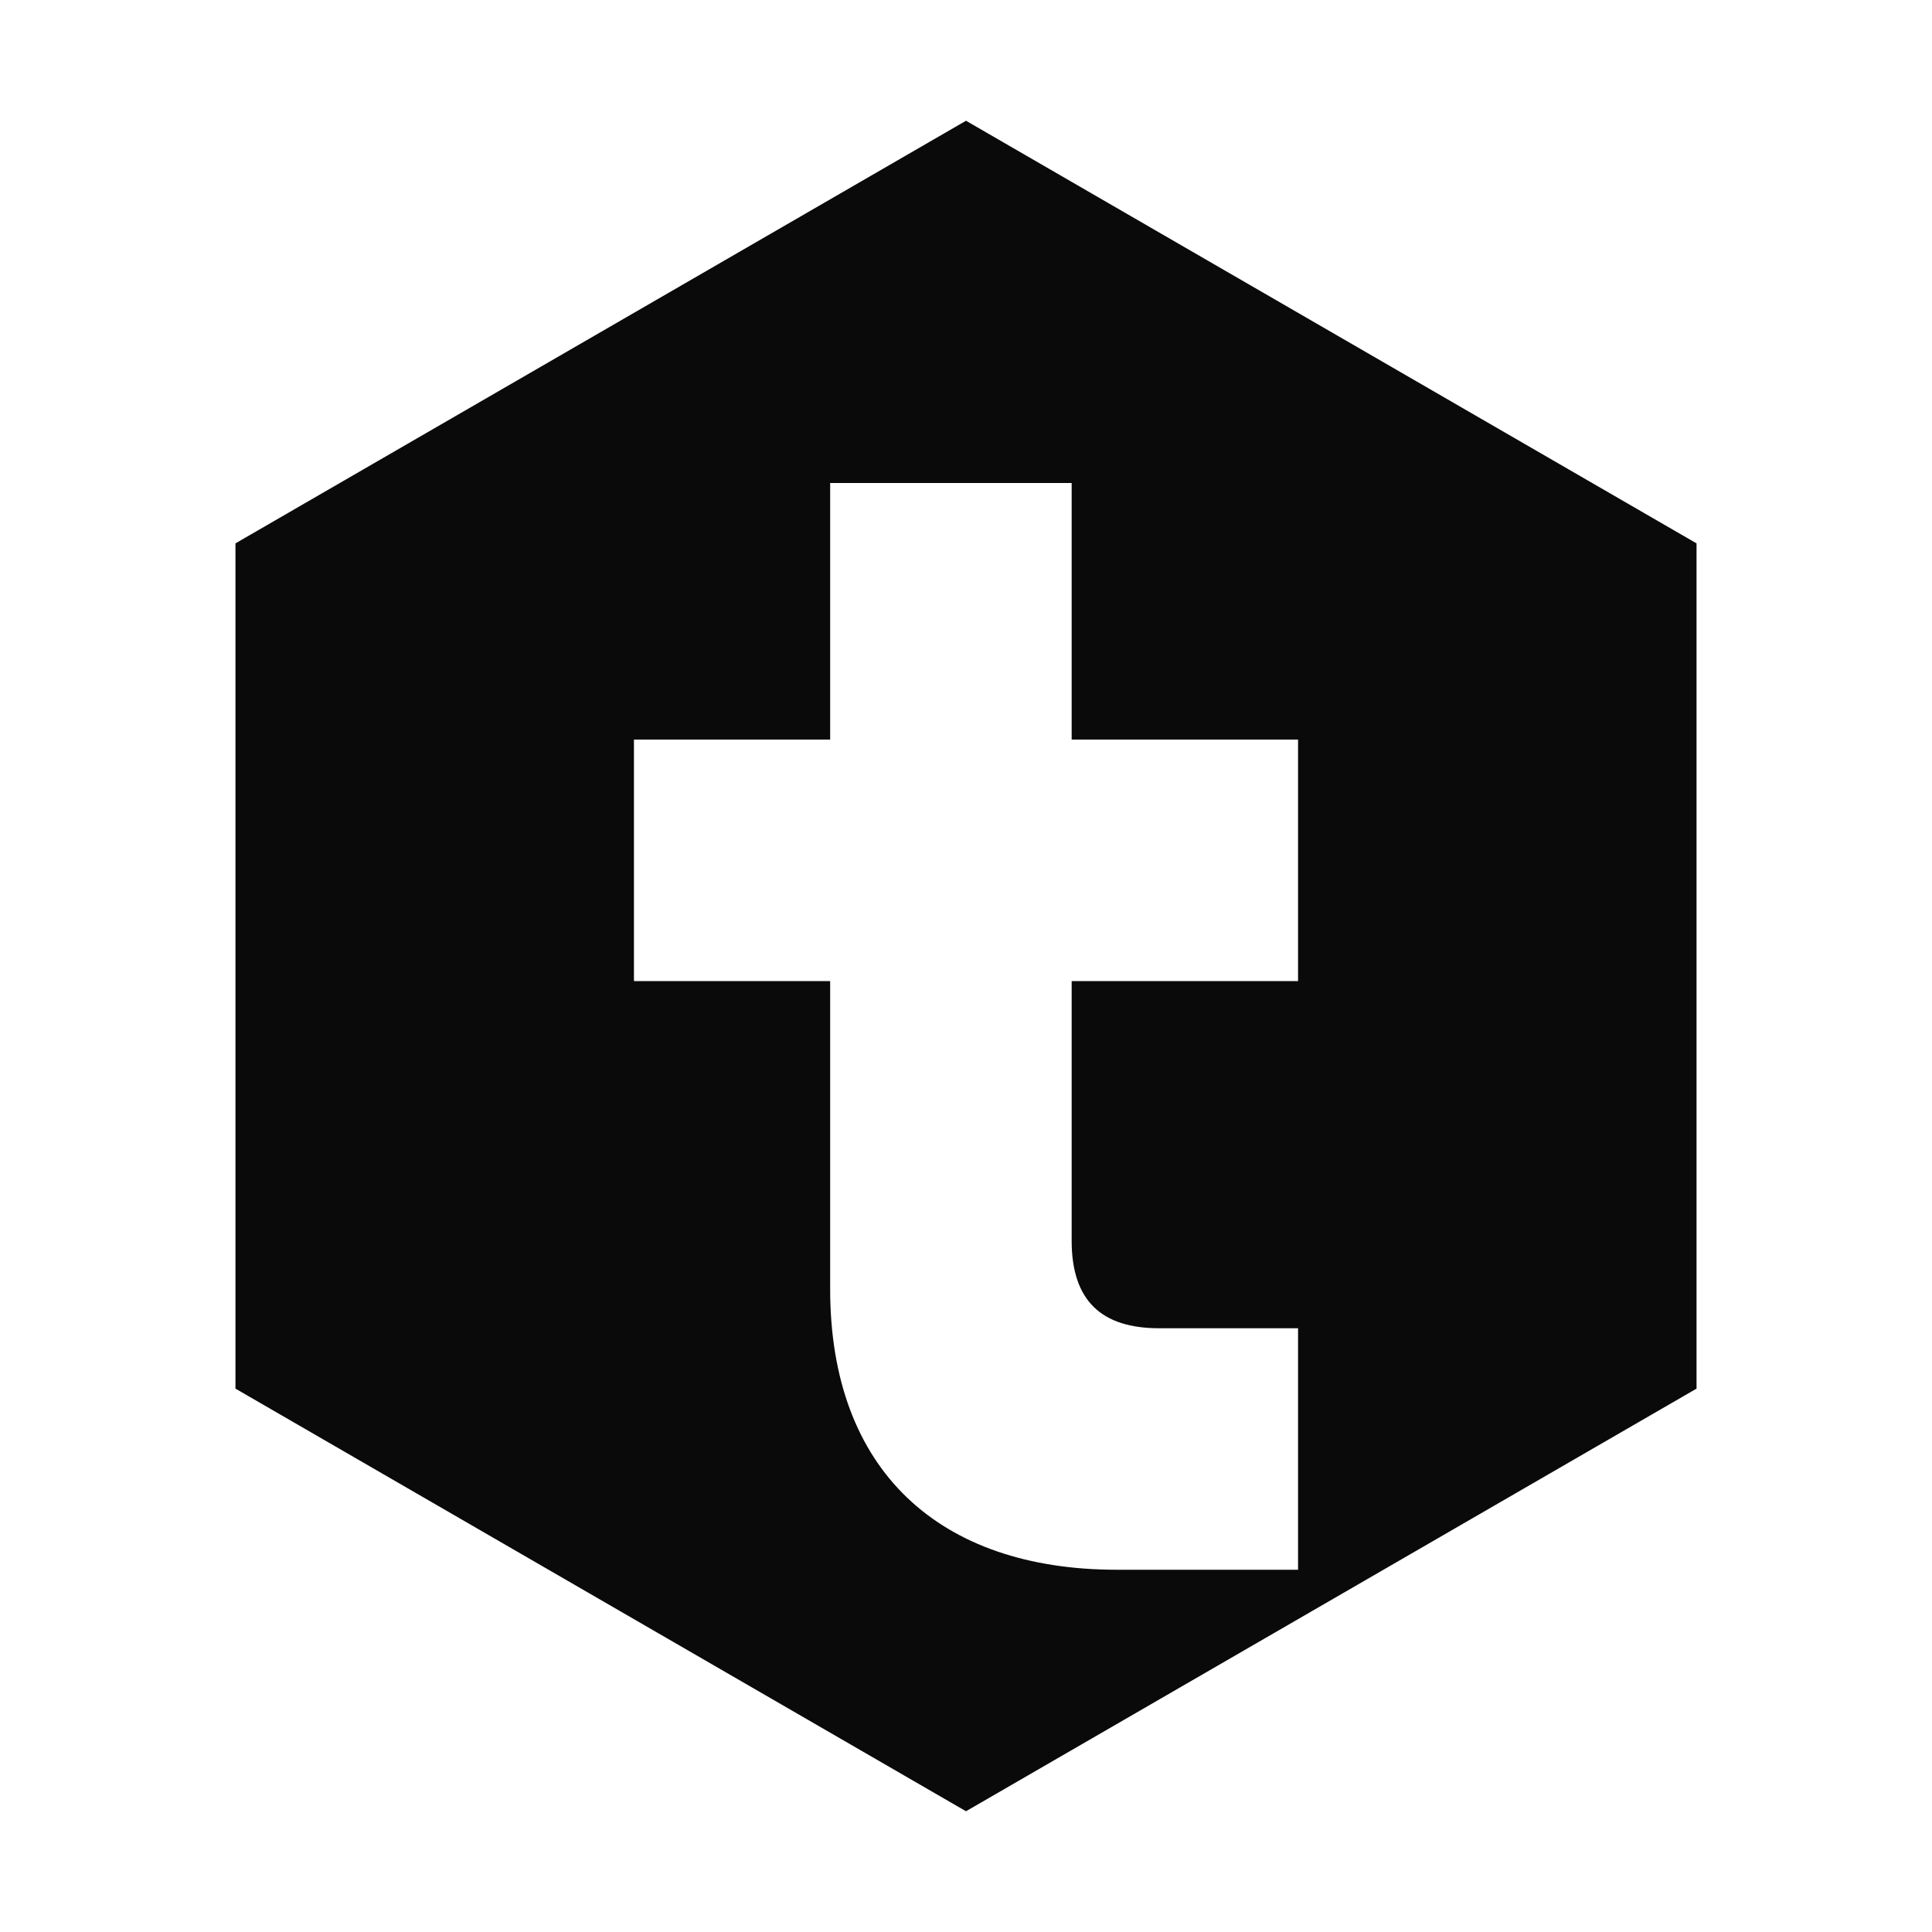
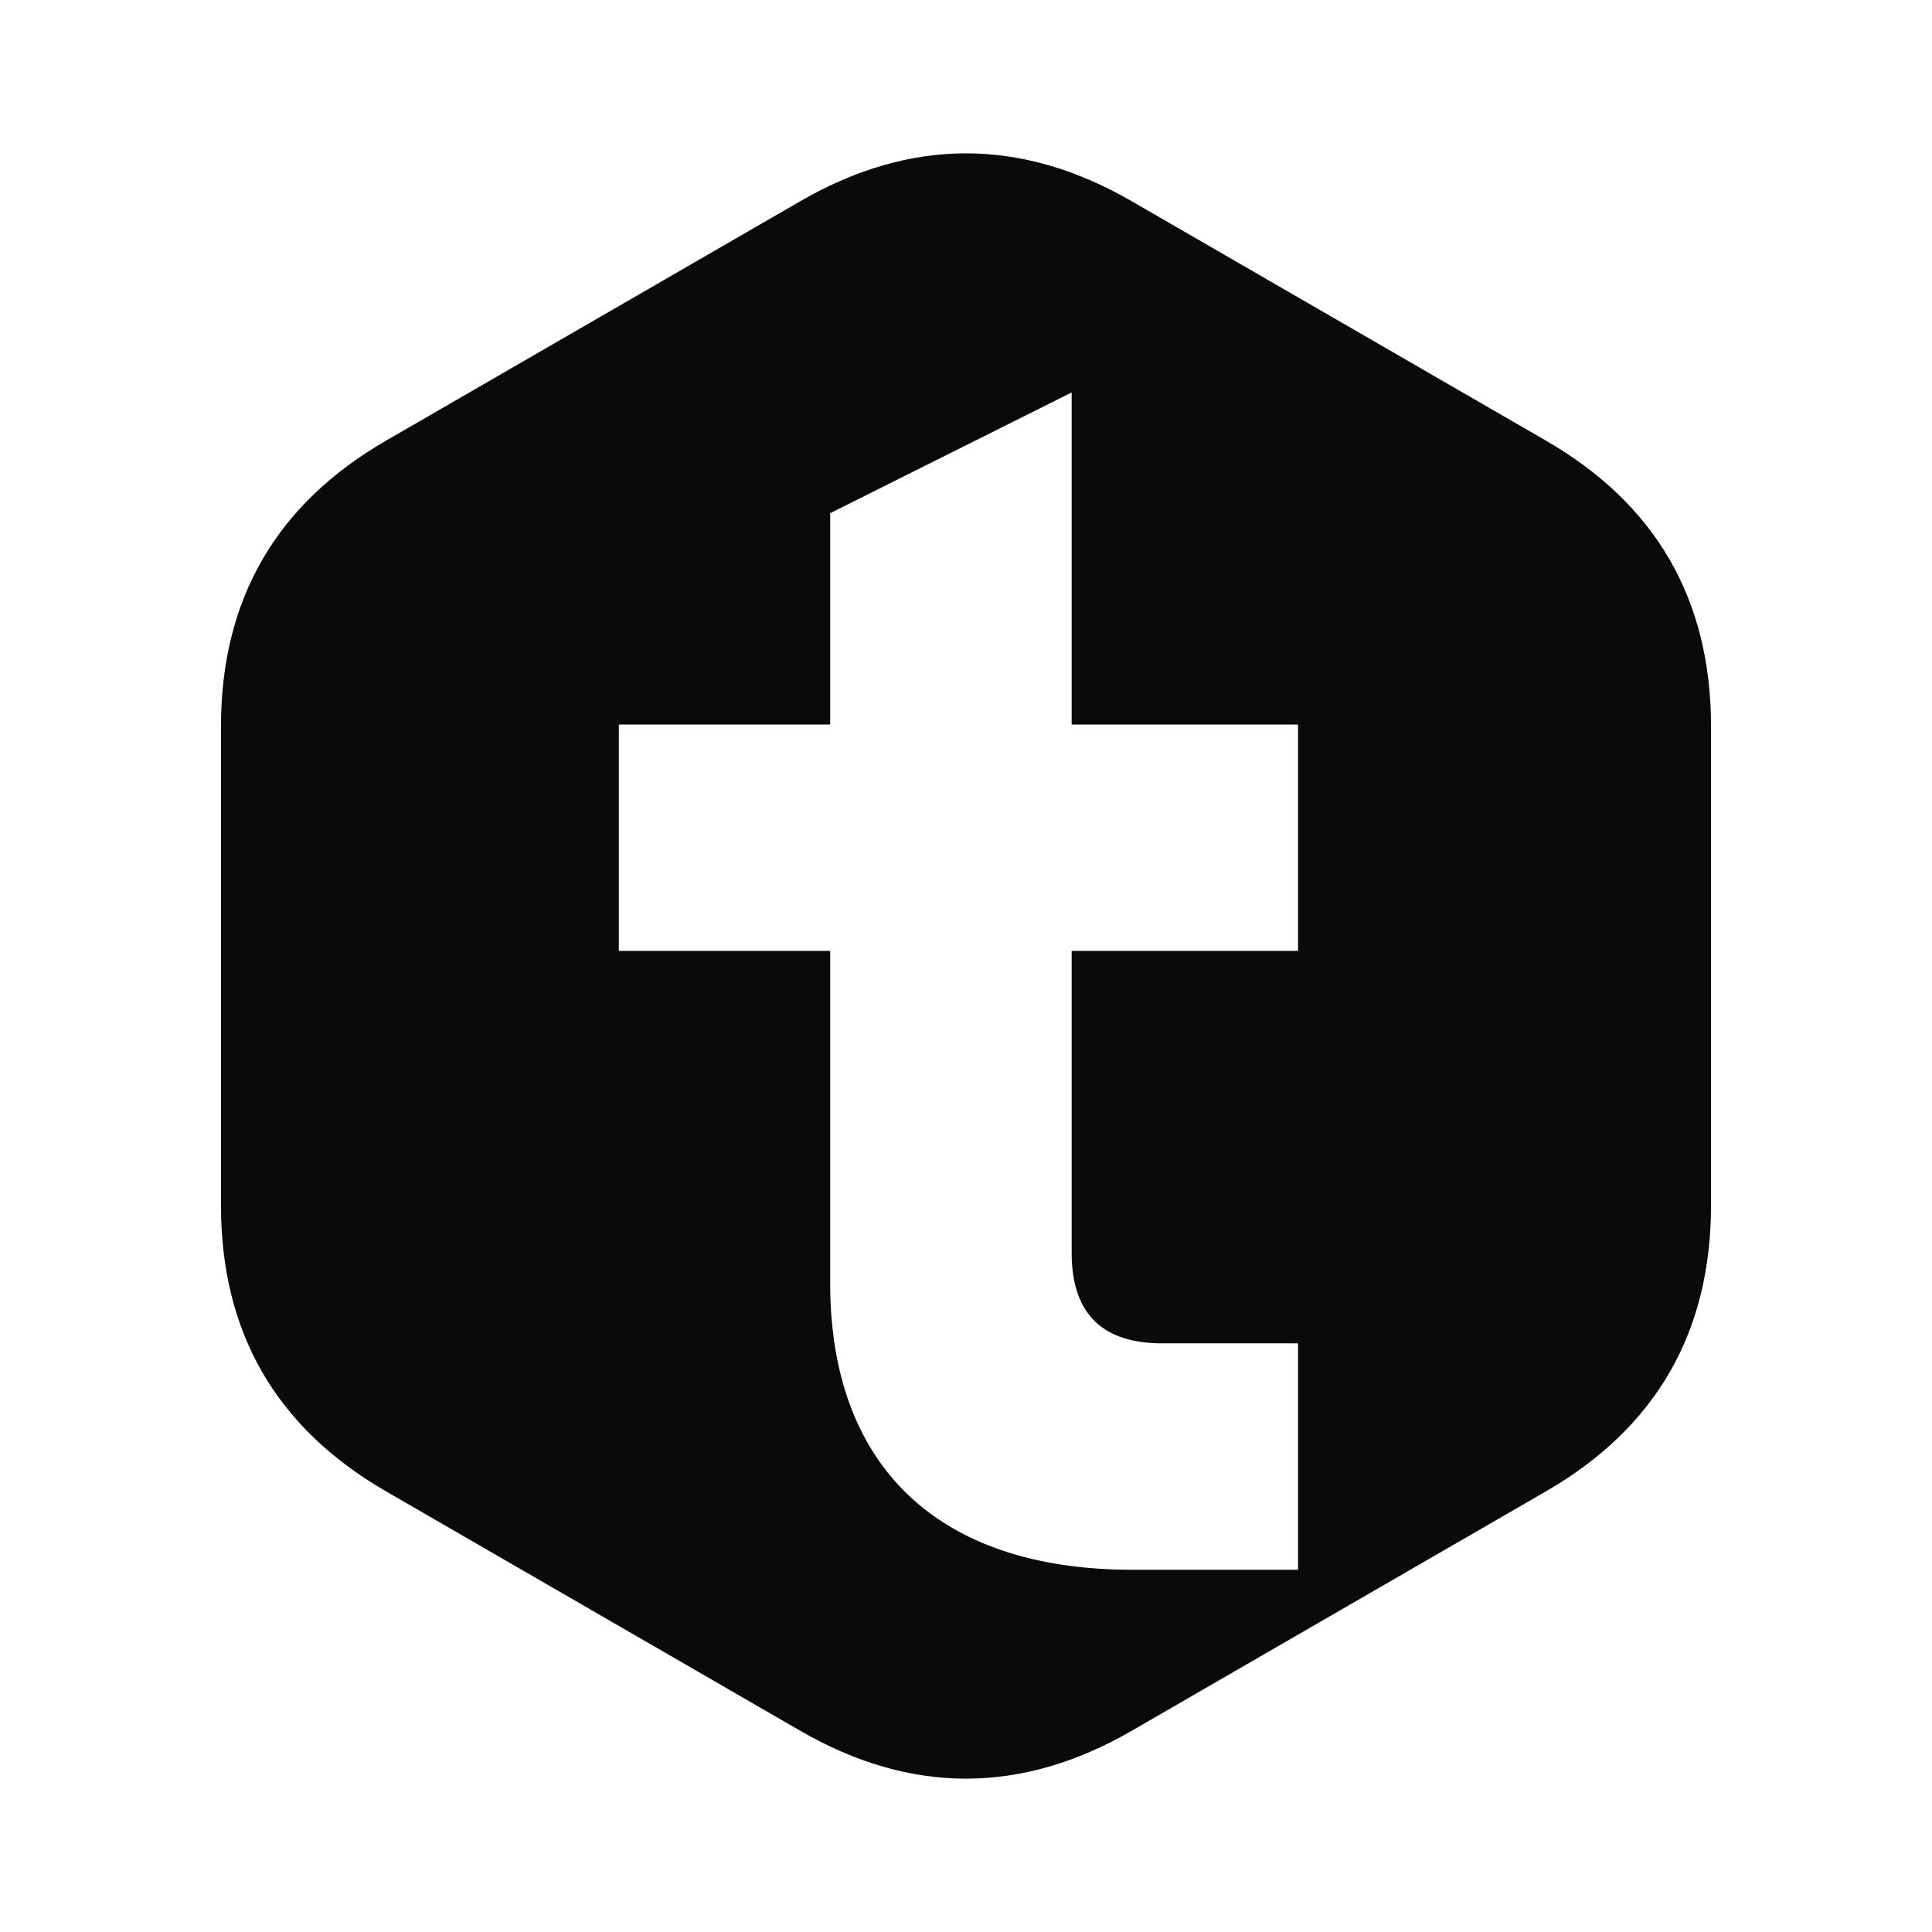
<svg xmlns="http://www.w3.org/2000/svg" viewBox="0 0 64 64">
  <style>path{fill:#0a0a0a}@media (prefers-color-scheme:dark){path{fill:#fafafa}}</style>
-   <path fill-rule="evenodd" d="M32 4l24.2 14v28L32 60 7.8 46V18zm-4.5 12v8.5H21v8h6.5v10.2c0 6 3.6 9.3 9.5 9.3H43v-8h-4.6c-1.9 0-2.9-.9-2.9-2.9V32.5H43v-8h-7.5V16z" />
+   <path fill-rule="evenodd" d="M26.52 6.66Q32.00 3.50 37.48 6.66L51.20 14.59Q56.68 17.75 56.68 24.07L56.68 39.92Q56.68 46.25 51.20 49.41L37.48 57.34Q32.00 60.50 26.52 57.34L12.80 49.41Q7.32 46.25 7.32 39.93L7.32 24.07Q7.32 17.75 12.80 14.59ZM27.5 17L35.5 13V24H43V31.5H35.5V41.5C35.5 43.6 36.6 44.5 38.5 44.5H43V52H37.5C31 52 27.5 48.5 27.5 42.5V31.5H20.5V24H27.5Z" />
</svg>
